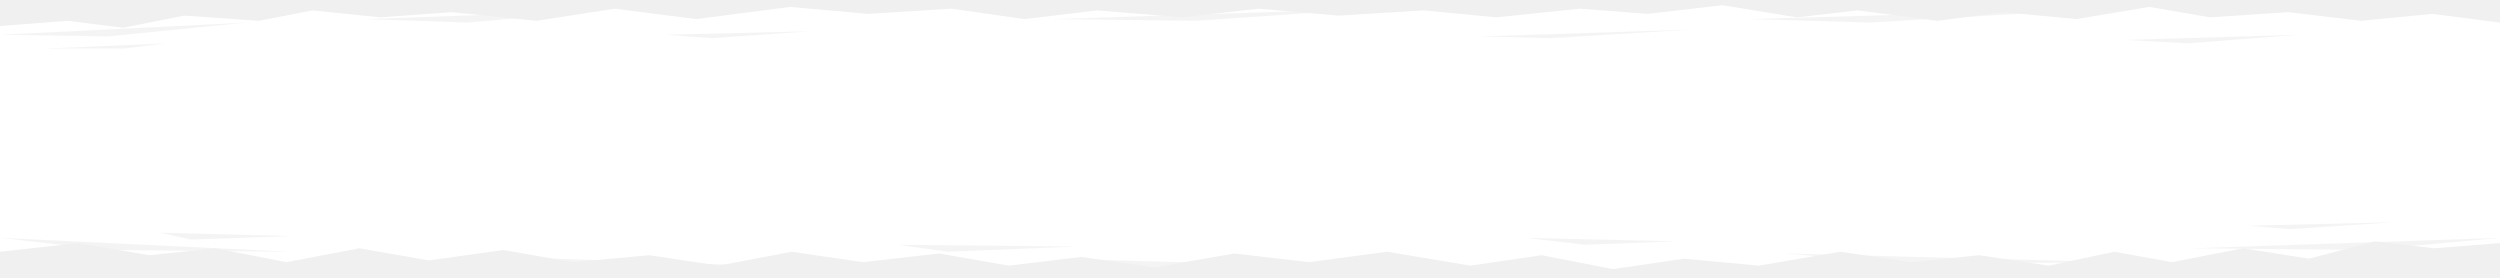
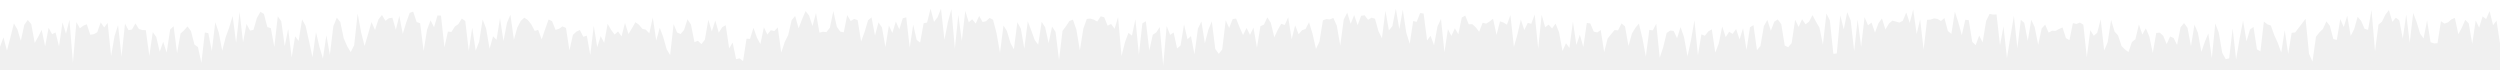
- <svg xmlns="http://www.w3.org/2000/svg" viewBox="0 0 1440 160" preserveAspectRatio="none">
-   <defs>
-     <mask id="paint">
-       <rect width="1440" height="160" fill="black" />
-       <path fill="white" d="M0 15 39 12 71 16 106 9 149 12 180 6 219 10 260 7 309 12 354 5 401 11 455 4 500 8 548 5 590 11 632 6 681 10 725 5 771 9 820 6 862 10 910 5 949 8 992 3 1035 10 1070 6 1116 12 1154 7 1196 11 1238 4 1273 10 1318 7 1360 12 1401 8 1440 13V140L1402 143 1368 139 1330 149 1292 143 1251 151 1218 145 1180 153 1140 147 1101 151 1060 145 1013 153 970 149 929 155 888 147 847 153 799 145 754 151 711 146 665 154 623 148 581 153 541 146 497 151 456 145 414 153 374 147 330 151 290 144 247 150 207 143 165 151 124 143 86 147 45 140 0 145Z" />
-       <g fill="black" opacity=".7">
-         <path d="m0 20 142-7-80 8Zm210-9 140-5-81 7Zm397 0 183-6-101 7Zm401 0 205-6-136 8ZM0 137l167 8-106-1Zm291 11 145 5-92 1Zm316 1 181 5-124 1Zm421-3 191 5-120 1Zm235-3 177-6-77 7Z" />
-         <path d="m25 28 70-3-24 3Zm358-8 84-2-57 4Zm470 1 122-4-82 5Zm371 2 100-3-64 5ZM92 134l76 2-58 2Zm425 7 103 1-74 3Zm362-4 86 2-52 2Zm416-7 84-2-60 4Z" />
-       </g>
-     </mask>
-   </defs>
-   <rect width="1440" height="160" fill="white" mask="url(#paint)" />
+ <svg xmlns="http://www.w3.org/2000/svg" viewBox="0 0 1440 40" preserveAspectRatio="none">
+   <path fill="white" d="M0 0H1440V25.1 L1438 11.9 L1436 14.5 L1434 6.4 L1432 11.0 L1430 9.4 L1428 15.9 L1426 11.8 L1424 25.3 L1422 13.5 L1420 11.4 L1418 16.0 L1416 19.7 L1414 10.3 L1412 11.2 L1410 12.9 L1408 13.6 L1406 12.2 L1404 24.9 L1402 25.0 L1400 24.3 L1398 11.8 L1396 22.1 L1394 19.4 L1392 12.8 L1390 7.5 L1388 24.5 L1386 8.4 L1384 22.2 L1382 11.7 L1380 10.2 L1378 12.6 L1376 5.8 L1374 8.4 L1372 12.5 L1370 14.2 L1368 29.6 L1366 5.7 L1364 17.2 L1362 16.6 L1360 12.0 L1358 9.7 L1356 16.8 L1354 20.7 L1352 9.1 L1350 15.6 L1348 11.0 L1346 23.0 L1344 22.5 L1342 14.9 L1340 12.3 L1338 16.7 L1336 18.6 L1334 21.2 L1332 35.5 L1330 31.0 L1328 10.8 L1326 13.5 L1324 16.1 L1322 18.7 L1320 18.9 L1318 31.0 L1316 17.4 L1314 30.3 L1312 24.7 L1310 20.3 L1308 14.7 L1306 14.0 L1304 12.4 L1302 29.6 L1300 28.4 L1298 15.5 L1296 17.0 L1294 23.8 L1292 11.9 L1290 22.3 L1288 34.2 L1286 16.4 L1284 33.6 L1282 34.1 L1280 30.4 L1278 18.8 L1276 13.5 L1274 33.5 L1272 19.3 L1270 24.0 L1268 29.9 L1266 18.9 L1264 14.2 L1262 26.6 L1260 16.0 L1258 13.3 L1256 15.7 L1254 25.9 L1252 21.9 L1250 21.0 L1248 25.4 L1246 20.6 L1244 18.8 L1242 19.0 L1240 30.5 L1238 21.0 L1236 16.3 L1234 19.9 L1232 14.1 L1230 22.6 L1228 24.2 L1226 30.0 L1224 28.5 L1222 26.5 L1220 20.4 L1218 18.2 L1216 11.5 L1214 24.4 L1212 29.1 L1210 11.1 L1208 18.9 L1206 20.6 L1204 17.4 L1202 33.0 L1200 14.2 L1198 13.0 L1196 13.8 L1194 13.3 L1192 23.1 L1190 22.0 L1188 15.8 L1186 16.7 L1184 17.8 L1182 17.7 L1180 18.8 L1178 14.2 L1176 16.4 L1174 25.8 L1172 15.7 L1170 11.4 L1168 23.5 L1166 13.2 L1164 11.4 L1162 27.8 L1160 9.1 L1158 21.1 L1156 33.5 L1154 15.2 L1152 26.1 L1150 8.3 L1148 8.4 L1146 8.0 L1144 12.1 L1142 24.4 L1140 20.5 L1138 26.0 L1136 24.1 L1134 11.6 L1132 11.4 L1130 20.3 L1128 12.9 L1126 6.7 L1124 19.5 L1122 17.9 L1120 10.4 L1118 12.1 L1116 10.9 L1114 10.6 L1112 11.3 L1110 11.4 L1108 28.6 L1106 11.2 L1104 19.6 L1102 5.5 L1100 13.2 L1098 7.2 L1096 12.0 L1094 13.0 L1092 12.4 L1090 11.9 L1088 13.6 L1086 17.0 L1084 10.6 L1082 13.4 L1080 18.8 L1078 13.0 L1076 14.6 L1074 9.9 L1072 26.9 L1070 11.3 L1068 29.5 L1066 11.8 L1064 7.0 L1062 16.9 L1060 8.8 L1058 30.8 L1056 31.0 L1054 11.8 L1052 7.8 L1050 25.7 L1048 15.9 L1046 12.5 L1044 8.7 L1042 12.5 L1040 14.0 L1038 11.1 L1036 15.5 L1034 11.4 L1032 24.8 L1030 27.2 L1028 26.2 L1026 13.9 L1024 11.2 L1022 12.5 L1020 17.7 L1018 11.5 L1016 15.0 L1014 26.5 L1012 28.9 L1010 14.5 L1008 15.7 L1006 28.8 L1004 16.3 L1002 22.7 L1000 16.7 L998 19.5 L996 18.3 L994 21.4 L992 15.2 L990 25.1 L988 30.3 L986 16.9 L984 18.1 L982 20.6 L980 19.8 L978 31.8 L976 11.7 L974 23.2 L972 32.5 L970 21.4 L968 15.6 L966 22.0 L964 17.8 L962 17.6 L960 19.0 L958 27.2 L956 33.3 L954 13.7 L952 17.5 L950 17.2 L948 32.6 L946 21.9 L944 13.6 L942 16.0 L940 19.3 L938 26.5 L936 15.2 L934 13.5 L932 17.5 L930 17.3 L928 19.7 L926 22.2 L924 30.0 L922 17.3 L920 18.7 L918 18.2 L916 13.5 L914 13.2 L912 27.1 L910 20.0 L908 25.9 L906 12.5 L904 27.6 L902 24.9 L900 29.4 L898 18.6 L896 13.6 L894 16.4 L892 14.2 L890 15.7 L888 8.5 L886 28.0 L884 8.4 L882 13.7 L880 13.2 L878 17.3 L876 11.3 L874 20.0 L872 27.0 L870 8.7 L868 14.2 L866 13.0 L864 12.3 L862 20.1 L860 10.8 L858 12.4 L856 13.6 L854 13.1 L852 18.3 L850 15.7 L848 13.9 L846 14.0 L844 9.0 L842 10.1 L840 19.7 L838 16.3 L836 20.7 L834 16.8 L832 30.1 L830 10.9 L828 15.2 L826 26.1 L824 20.6 L822 23.3 L820 7.8 L818 7.5 L816 12.6 L814 12.1 L812 25.2 L810 18.8 L808 5.6 L806 16.8 L804 5.0 L802 15.1 L800 17.5 L798 6.2 L796 22.0 L794 18.0 L792 10.8 L790 10.2 L788 11.4 L786 8.8 L784 9.1 L782 14.5 L780 8.7 L778 13.7 L776 7.3 L774 11.2 L772 26.3 L770 14.8 L768 10.3 L766 11.2 L764 11.0 L762 11.7 L760 24.0 L758 28.2 L756 19.4 L754 12.8 L752 16.7 L750 17.4 L748 19.7 L746 14.6 L744 22.6 L742 10.0 L740 14.4 L738 13.7 L736 17.2 L734 21.5 L732 13.2 L730 10.0 L728 14.2 L726 15.1 L724 27.5 L722 15.9 L720 20.1 L718 16.1 L716 20.2 L714 15.7 L712 10.7 L710 11.0 L708 16.1 L706 11.7 L704 28.5 L702 31.0 L700 28.2 L698 12.3 L696 17.2 L694 24.9 L692 12.4 L690 16.5 L688 31.3 L686 20.8 L684 22.6 L682 14.1 L680 26.2 L678 27.9 L676 18.7 L674 20.1 L672 15.0 L670 37.8 L668 15.6 L666 18.7 L664 20.0 L662 29.1 L660 12.2 L658 13.5 L656 31.5 L654 11.1 L652 20.5 L650 18.9 L648 24.3 L646 32.3 L644 9.9 L642 16.6 L640 13.8 L638 14.8 L636 9.9 L634 9.4 L632 12.4 L630 11.3 L628 10.7 L626 10.9 L624 16.5 L622 29.0 L620 17.1 L618 11.3 L616 12.1 L614 15.1 L612 17.8 L610 34.6 L608 18.4 L606 15.3 L604 24.8 L602 15.7 L600 12.6 L598 25.7 L596 23.1 L594 17.5 L592 12.3 L590 28.0 L588 16.5 L586 12.8 L584 28.4 L582 24.7 L580 17.9 L578 14.7 L576 30.4 L574 19.1 L572 11.4 L570 10.3 L568 12.2 L566 12.7 L564 9.2 L562 13.6 L560 11.1 L558 12.8 L556 6.3 L554 23.6 L552 8.6 L550 28.0 L548 5.3 L546 12.7 L544 22.9 L542 5 L540 10.0 L538 12.6 L536 5 L534 13.0 L532 13.4 L530 24.5 L528 23.0 L526 14.2 L524 27.4 L522 10.0 L520 10.5 L518 16.9 L516 12.4 L514 19.0 L512 14.7 L510 27.1 L508 15.8 L506 12.9 L504 20.5 L502 10.0 L500 11.7 L498 18.4 L496 23.9 L494 11.6 L492 10.9 L490 12.1 L488 8.7 L486 18.6 L484 18.2 L482 15.4 L480 6.4 L478 16.0 L476 18.5 L474 18.3 L472 18.8 L470 7.5 L468 15.0 L466 8.9 L464 6.4 L462 11.1 L460 16.3 L458 9.2 L456 11.6 L454 20.2 L452 24.2 L450 30.3 L448 15.8 L446 17.9 L444 17.4 L442 19.9 L440 15.7 L438 25.4 L436 21.7 L434 16.0 L432 22.4 L430 22.3 L428 35.2 L426 33.6 L424 34.1 L422 24.5 L420 27.9 L418 14.5 L416 15.7 L414 18.8 L412 11.8 L410 18.1 L408 11.4 L406 22.9 L404 25.4 L402 23.5 L400 24.3 L398 14.2 L396 11.1 L394 17.3 L392 19.6 L390 18.7 L388 13.9 L386 31.7 L384 28.4 L382 21.3 L380 16.0 L378 23.4 L376 10.1 L374 19.2 L372 17.1 L370 16.6 L368 14.2 L366 12.8 L364 16.3 L362 19.6 L360 13.2 L358 21.0 L356 18.1 L354 19.9 L352 17.2 L350 13.7 L348 24.7 L346 20.8 L344 27.2 L342 14.8 L340 31.7 L338 20.5 L336 21.2 L334 17.3 L332 18.2 L330 20.1 L328 29.0 L326 16.1 L324 15.2 L322 16.6 L320 17.2 L318 12.2 L316 11.2 L314 16.8 L312 22.7 L310 17.2 L308 17.8 L306 14.0 L304 11.5 L302 10.2 L300 12.0 L298 15.8 L296 22.9 L294 8.5 L292 13.2 L290 23.7 L288 10.5 L286 22.9 L284 20.9 L282 28.1 L280 16.4 L278 11.2 L276 24.0 L274 29.2 L272 15.9 L270 29.3 L268 12.1 L266 10.7 L264 13.9 L262 15.3 L260 18.4 L258 18.2 L256 27.2 L254 9.0 L252 8.9 L250 15.7 L248 11.7 L246 17.1 L244 29.4 L242 13.4 L240 12.7 L238 6.7 L236 7.4 L234 12.9 L232 19.5 L230 9.2 L228 17.1 L226 10.2 L224 10.5 L222 12.0 L220 8.6 L218 11.2 L216 17.3 L214 12.7 L212 19.7 L210 26.5 L208 18.6 L206 7.8 L204 26.1 L202 30.0 L200 26.7 L198 22.1 L196 12.7 L194 10.2 L192 15.1 L190 31.6 L188 20.3 L186 33.7 L184 27.0 L182 18.5 L180 33.0 L178 23.7 L176 14.8 L174 11.2 L172 23.6 L170 20.9 L168 33.1 L166 16.7 L164 26.6 L162 12.2 L160 9.4 L158 27.1 L156 16.2 L154 15.6 L152 8.0 L150 6.8 L148 10.3 L146 17.2 L144 17.6 L142 13.8 L140 24.4 L138 6.9 L136 24.7 L134 9.2 L132 15.9 L130 21.4 L128 29.2 L126 18.7 L124 12.8 L122 29.4 L120 19.1 L118 18.7 L116 36.2 L114 27.1 L112 25.7 L110 17.9 L108 15.2 L106 17.5 L104 19.3 L102 30.6 L100 15.1 L98 17.0 L96 30.3 L94 24.1 L92 29.8 L90 21.3 L88 18.5 L86 32.2 L84 17.4 L82 17.3 L80 16.7 L78 13.5 L76 17.0 L74 17.4 L72 13.6 L70 32.6 L68 14.5 L66 20.7 L64 32.3 L62 13.2 L60 15.8 L58 12.9 L56 18.6 L54 19.7 L52 20.0 L50 14.0 L48 14.8 L46 16.3 L44 12.7 L42 36.1 L40 11.5 L38 19.4 L36 12.9 L34 26.7 L32 18.7 L30 19.7 L28 16.0 L26 26.7 L24 17.2 L22 21.2 L20 24.7 L18 13.9 L16 11.5 L14 14.3 L12 23.5 L10 16.9 L8 13.5 L6 21.5 L4 29.2 L2 21.5 L0 27.0Z" />
</svg>
